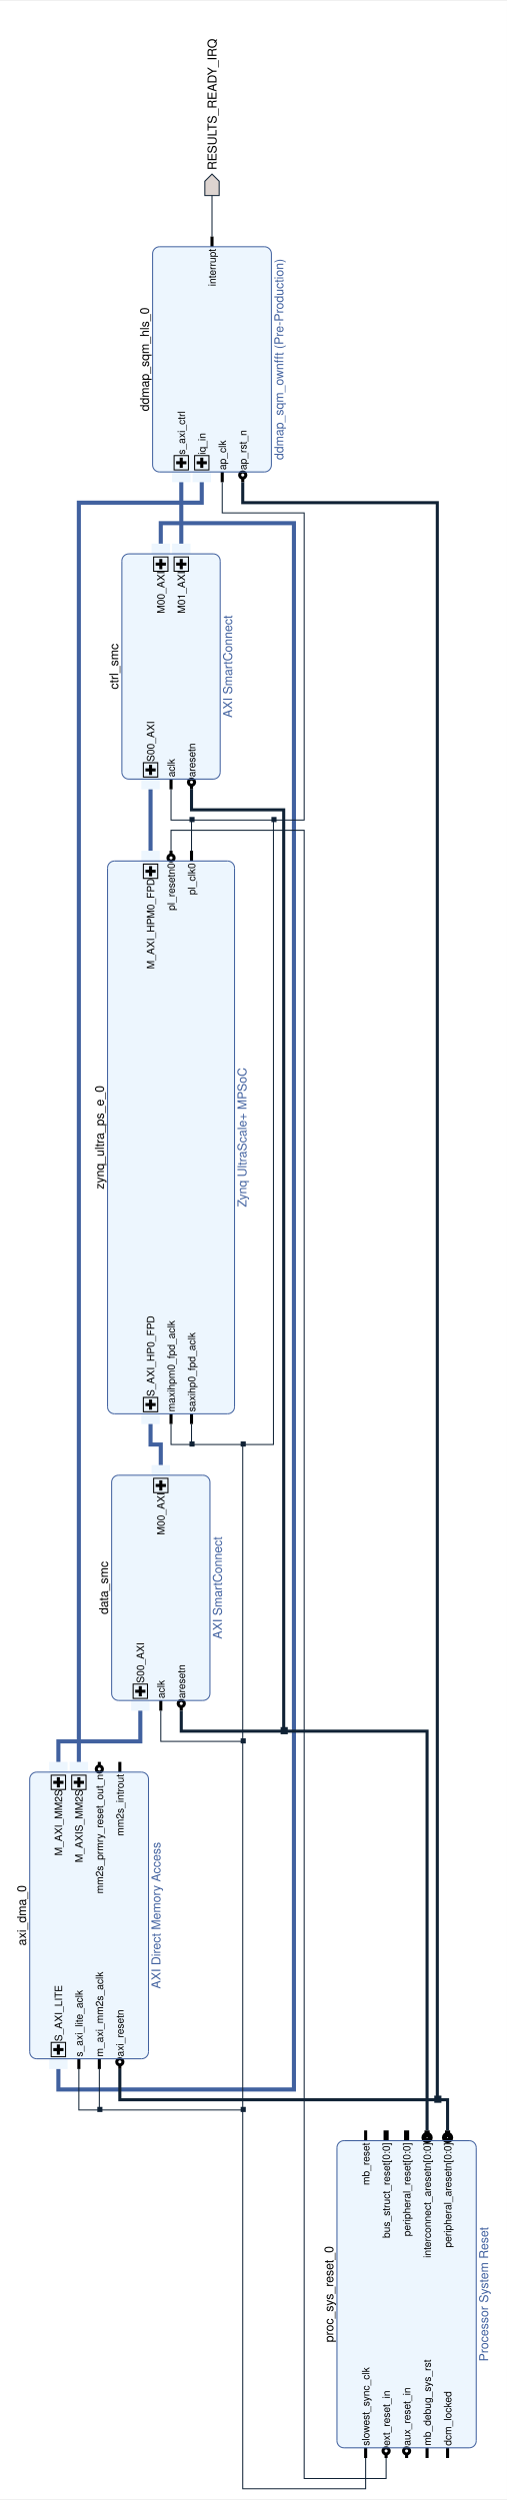
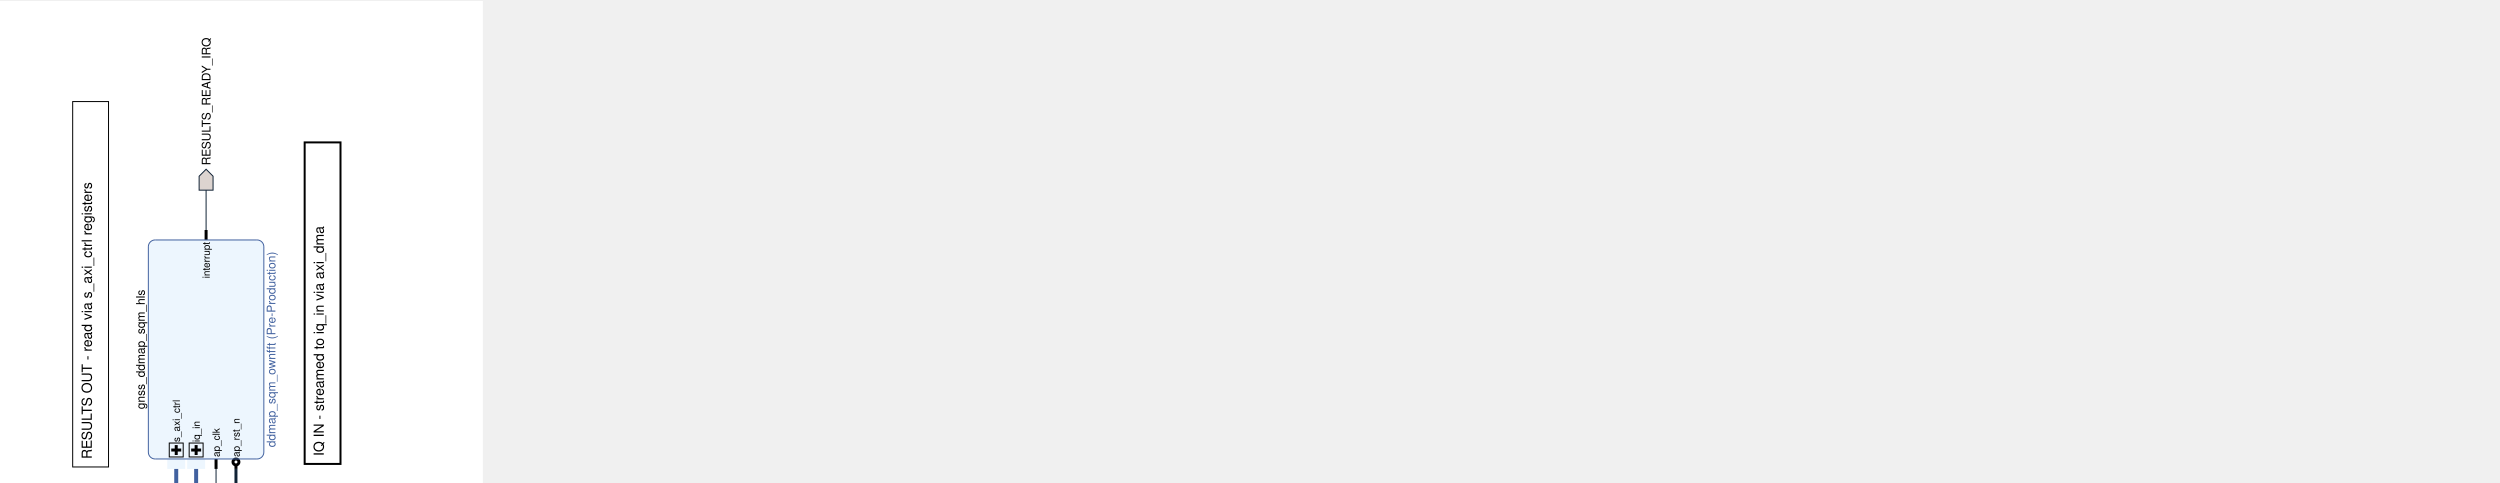
- <svg xmlns="http://www.w3.org/2000/svg" viewBox="0 0 495 2441" preserveAspectRatio="xMidYMid meet" version="1.1" baseProfile="full" xml:space="preserve">
+ <svg xmlns="http://www.w3.org/2000/svg" viewBox="0 0 2511 485" preserveAspectRatio="xMidYMid meet" version="1.1" baseProfile="full" xml:space="preserve">
  <clipPath id="clippingbbox">
-     <rect x="0" y="0" width="2441" height="495" />
+     <rect x="0" y="0" width="2511" height="485" />
  </clipPath>
-   <g stroke="#102235" stroke-width="1" stroke-linecap="butt" stroke-linejoin="miter" stroke-miterlimit="4" stroke-dasharray="none" stroke-dashoffset="0" fill="none" font-family="Helvetica" font-style="normal" font-size="12" writing-mode="lr-tb" cursor="crosshair" transform="rotate(-90) translate(-2441)" clip-path="url(#clippingbbox)">
-     <path d="M0 0h2440v496h-2440z" stroke="none" fill="white" />
-     <path d="M57 329h286l3 1l2 1l1 2l1 3v122l-1 3l-1 2l-2 1l-3 1h-286l-3 -1l-2 -1l-1 -2l-1 -3v-122l1 -3l1 -2l2 -1z" stroke="none" fill="#edf6fe" />
-     <text x="200" y="327" fill="black" stroke-width="0" text-anchor="middle" dy="-1.6">proc_sys_reset_0</text>
-     <text x="200" y="467" fill="#41619f" stroke-width="0" text-anchor="middle" dy="9.6">Processor System Reset</text>
-     <g stroke="black" stroke-width="3">
-       <path d="M40 357h10" />
-       <text x="52" y="357" fill="black" stroke-width="0" font-size="10" dy="3.667">slowest_sync_clk</text>
-       <circle cx="47" cy="377" r="3" />
-       <path d="M40 377h4" />
-       <text x="52" y="377" fill="black" stroke-width="0" font-size="10" dy="3.667">ext_reset_in</text>
-       <circle cx="47" cy="397" r="3" />
-       <path d="M40 397h4" />
-       <text x="52" y="397" fill="black" stroke-width="0" font-size="10" dy="3.667">aux_reset_in</text>
-       <path d="M40 417h10" />
-       <text x="52" y="417" fill="black" stroke-width="0" font-size="10" dy="3.667">mb_debug_sys_rst</text>
-       <path d="M40 437h10" />
-       <text x="52" y="437" fill="black" stroke-width="0" font-size="10" dy="3.667">dcm_locked</text>
-       <path d="M360 357h-10" />
-       <text x="348" y="357" fill="black" stroke-width="0" font-size="10" text-anchor="end" dy="3.667">mb_reset</text>
+   <g stroke="#102235" stroke-width="1" stroke-linecap="butt" stroke-linejoin="miter" stroke-miterlimit="4" stroke-dasharray="none" stroke-dashoffset="0" fill="none" font-family="Helvetica" font-style="normal" font-size="12" writing-mode="lr-tb" cursor="crosshair" transform="rotate(-90) translate(-2511)" clip-path="url(#clippingbbox)">
+     <path d="M0 0h2510v486h-2510z" stroke="none" fill="white" />
+     <path d="M57 319h286l3 1l2 1l1 2l1 3v122l-1 3l-1 2l-2 1l-3 1h-286l-3 -1l-2 -1l-1 -2l-1 -3v-122l1 -3l1 -2l2 -1z" stroke="none" fill="#edf6fe" />
+     <text x="200" y="317" fill="black" stroke-width="0" text-anchor="middle" dy="-1.6">proc_sys_reset_0</text>
+     <text x="200" y="457" fill="#41619f" stroke-width="0" text-anchor="middle" dy="9.6">Processor System Reset</text>
+     <g stroke="black" stroke-width="3">
+       <path d="M40 347h10" />
+       <text x="52" y="347" fill="black" stroke-width="0" font-size="10" dy="3.667">slowest_sync_clk</text>
+       <circle cx="47" cy="367" r="3" />
+       <path d="M40 367h4" />
+       <text x="52" y="367" fill="black" stroke-width="0" font-size="10" dy="3.667">ext_reset_in</text>
+       <circle cx="47" cy="387" r="3" />
+       <path d="M40 387h4" />
+       <text x="52" y="387" fill="black" stroke-width="0" font-size="10" dy="3.667">aux_reset_in</text>
+       <path d="M40 407h10" />
+       <text x="52" y="407" fill="black" stroke-width="0" font-size="10" dy="3.667">mb_debug_sys_rst</text>
+       <path d="M40 427h10" />
+       <text x="52" y="427" fill="black" stroke-width="0" font-size="10" dy="3.667">dcm_locked</text>
+       <path d="M360 347h-10" />
+       <text x="348" y="347" fill="black" stroke-width="0" font-size="10" text-anchor="end" dy="3.667">mb_reset</text>
    </g>
    <g stroke="black" stroke-width="5">
-       <path d="M360 377h-10" />
-       <text x="348" y="377" fill="black" stroke-width="0" font-size="10" text-anchor="end" dy="3.667">bus_struct_reset[0:0]</text>
-       <path d="M360 397h-10" />
-       <text x="348" y="397" fill="black" stroke-width="0" font-size="10" text-anchor="end" dy="3.667">peripheral_reset[0:0]</text>
-       <circle cx="353" cy="417" r="3" />
-       <path d="M360 417h-4" />
-       <text x="348" y="417" fill="black" stroke-width="0" font-size="10" text-anchor="end" dy="3.667">interconnect_aresetn[0:0]</text>
-       <circle cx="353" cy="437" r="3" />
-       <path d="M360 437h-4" />
-       <text x="348" y="437" fill="black" stroke-width="0" font-size="10" text-anchor="end" dy="3.667">peripheral_aresetn[0:0]</text>
-     </g>
-     <g stroke="#41619f">
-       <path d="M57 329h286" />
-       <path d="M343,329 A6.835,6.835 1.62 0,1 350,336" />
-       <path d="M350 336v122" />
-       <path d="M350,458 A6.835,6.835 1.62 0,1 343,465" />
-       <path d="M343 465h-286" />
-       <path d="M57,465 A6.835,6.835 1.62 0,1 50,458" />
-       <path d="M50 458v-122" />
-       <path d="M50,336 A6.835,6.835 1.62 0,1 57,329" />
+       <path d="M360 367h-10" />
+       <text x="348" y="367" fill="black" stroke-width="0" font-size="10" text-anchor="end" dy="3.667">bus_struct_reset[0:0]</text>
+       <path d="M360 387h-10" />
+       <text x="348" y="387" fill="black" stroke-width="0" font-size="10" text-anchor="end" dy="3.667">peripheral_reset[0:0]</text>
+       <circle cx="353" cy="407" r="3" />
+       <path d="M360 407h-4" />
+       <text x="348" y="407" fill="black" stroke-width="0" font-size="10" text-anchor="end" dy="3.667">interconnect_aresetn[0:0]</text>
+       <circle cx="353" cy="427" r="3" />
+       <path d="M360 427h-4" />
+       <text x="348" y="427" fill="black" stroke-width="0" font-size="10" text-anchor="end" dy="3.667">peripheral_aresetn[0:0]</text>
+     </g>
+     <g stroke="#41619f">
+       <path d="M57 319h286" />
+       <path d="M343,319 A6.835,6.835 1.62 0,1 350,326" />
+       <path d="M350 326v122" />
+       <path d="M350,448 A6.835,6.835 1.62 0,1 343,455" />
+       <path d="M343 455h-286" />
+       <path d="M57,455 A6.835,6.835 1.62 0,1 50,448" />
+       <path d="M50 448v-122" />
+       <path d="M50,326 A6.835,6.835 1.62 0,1 57,319" />
      <path d="M437 29h266l3 1l2 1l1 2l1 3v102l-1 3l-1 2l-2 1l-3 1h-266l-3 -1l-2 -1l-1 -2l-1 -3v-102l1 -3l1 -2l2 -1z" stroke="none" fill="#edf6fe" />
      <text x="570" y="27" fill="black" stroke-width="0" text-anchor="middle" dy="-1.6">axi_dma_0</text>
      <text x="570" y="147" fill="#41619f" stroke-width="0" text-anchor="middle" dy="9.6">AXI Direct Memory Access</text>
      <path d="M420 48h10v18h-10z" stroke="none" fill="#edf6fe" />
    </g>
    <g stroke="black" stroke-width="3">
      <path d="M439 52v10" />
      <path d="M434 57h10" />
    </g>
    <g stroke="black">
      <path d="M432 50h14v14h-14z" />
      <text x="447" y="57" fill="black" stroke-width="0" font-size="10" dy="3.667">S_AXI_LITE</text>
      <path d="M710 48h10v18h-10z" stroke="none" fill="#edf6fe" />
    </g>
    <g stroke="black" stroke-width="3">
      <path d="M700 52v10" />
      <path d="M695 57h10" />
    </g>
    <g stroke="black">
      <path d="M693 50h14v14h-14z" />
      <text x="693" y="57" fill="black" stroke-width="0" font-size="10" text-anchor="end" dy="3.667">M_AXI_MM2S</text>
      <path d="M710 68h10v18h-10z" stroke="none" fill="#edf6fe" />
    </g>
    <g stroke="black" stroke-width="3">
      <path d="M700 72v10" />
      <path d="M695 77h10" />
    </g>
    <g stroke="black">
      <path d="M693 70h14v14h-14z" />
      <text x="693" y="77" fill="black" stroke-width="0" font-size="10" text-anchor="end" dy="3.667">M_AXIS_MM2S</text>
    </g>
    <g stroke="black" stroke-width="3">
      <path d="M420 77h10" />
      <text x="432" y="77" fill="black" stroke-width="0" font-size="10" dy="3.667">s_axi_lite_aclk</text>
      <path d="M420 97h10" />
      <text x="432" y="97" fill="black" stroke-width="0" font-size="10" dy="3.667">m_axi_mm2s_aclk</text>
      <circle cx="427" cy="117" r="3" />
      <path d="M420 117h4" />
      <text x="432" y="117" fill="black" stroke-width="0" font-size="10" dy="3.667">axi_resetn</text>
      <circle cx="713" cy="97" r="3" />
      <path d="M720 97h-4" />
      <text x="708" y="97" fill="black" stroke-width="0" font-size="10" text-anchor="end" dy="3.667">mm2s_prmry_reset_out_n</text>
      <path d="M720 117h-10" />
      <text x="708" y="117" fill="black" stroke-width="0" font-size="10" text-anchor="end" dy="3.667">mm2s_introut</text>
    </g>
    <g stroke="#41619f">
      <path d="M437 29h266" />
      <path d="M703,29 A6.835,6.835 1.62 0,1 710,36" />
      <path d="M710 36v102" />
      <path d="M710,138 A6.835,6.835 1.62 0,1 703,145" />
      <path d="M703 145h-266" />
      <path d="M437,145 A6.835,6.835 1.62 0,1 430,138" />
      <path d="M430 138v-102" />
      <path d="M430,36 A6.835,6.835 1.62 0,1 437,29" />
-       <path d="M787 109h206l3 1l2 1l1 2l1 3v82l-1 3l-1 2l-2 1l-3 1h-206l-3 -1l-2 -1l-1 -2l-1 -3v-82l1 -3l1 -2l2 -1z" stroke="none" fill="#edf6fe" />
-       <text x="890" y="107" fill="black" stroke-width="0" text-anchor="middle" dy="-1.6">data_smc</text>
-       <text x="890" y="207" fill="#41619f" stroke-width="0" text-anchor="middle" dy="9.6">AXI SmartConnect</text>
-       <path d="M770 128h10v18h-10z" stroke="none" fill="#edf6fe" />
-     </g>
-     <g stroke="black" stroke-width="3">
-       <path d="M789 132v10" />
-       <path d="M784 137h10" />
-     </g>
-     <g stroke="black">
-       <path d="M782 130h14v14h-14z" />
-       <text x="797" y="137" fill="black" stroke-width="0" font-size="10" dy="3.667">S00_AXI</text>
-       <path d="M1000 148h10v18h-10z" stroke="none" fill="#edf6fe" />
-     </g>
-     <g stroke="black" stroke-width="3">
-       <path d="M990 152v10" />
-       <path d="M985 157h10" />
-     </g>
-     <g stroke="black">
-       <path d="M983 150h14v14h-14z" />
-       <text x="983" y="157" fill="black" stroke-width="0" font-size="10" text-anchor="end" dy="3.667">M00_AXI</text>
-     </g>
-     <g stroke="black" stroke-width="3">
-       <path d="M770 157h10" />
-       <text x="782" y="157" fill="black" stroke-width="0" font-size="10" dy="3.667">aclk</text>
-       <circle cx="777" cy="177" r="3" />
-       <path d="M770 177h4" />
-       <text x="782" y="177" fill="black" stroke-width="0" font-size="10" dy="3.667">aresetn</text>
-     </g>
-     <g stroke="#41619f">
-       <path d="M787 109h206" />
-       <path d="M993,109 A6.835,6.835 1.62 0,1 1000,116" />
-       <path d="M1000 116v82" />
-       <path d="M1000,198 A6.835,6.835 1.62 0,1 993,205" />
-       <path d="M993 205h-206" />
-       <path d="M787,205 A6.835,6.835 1.62 0,1 780,198" />
-       <path d="M780 198v-82" />
-       <path d="M780,116 A6.835,6.835 1.62 0,1 787,109" />
-       <path d="M1067 105h526l3 1l2 1l1 2l1 3v110l-1 3l-1 2l-2 1l-3 1h-526l-3 -1l-2 -1l-1 -2l-1 -3v-110l1 -3l1 -2l2 -1z" stroke="none" fill="#edf6fe" />
-       <text x="1330" y="103" fill="black" stroke-width="0" text-anchor="middle" dy="-1.6">zynq_ultra_ps_e_0</text>
-       <text x="1330" y="231" fill="#41619f" stroke-width="0" text-anchor="middle" dy="9.6">Zynq UltraScale+ MPSoC</text>
-       <path d="M1600 138h10v18h-10z" stroke="none" fill="#edf6fe" />
-     </g>
-     <g stroke="black" stroke-width="3">
-       <path d="M1590 142v10" />
-       <path d="M1585 147h10" />
-     </g>
-     <g stroke="black">
-       <path d="M1583 140h14v14h-14z" />
-       <text x="1583" y="147" fill="black" stroke-width="0" font-size="10" text-anchor="end" dy="3.667">M_AXI_HPM0_FPD</text>
-       <path d="M1050 138h10v18h-10z" stroke="none" fill="#edf6fe" />
-     </g>
-     <g stroke="black" stroke-width="3">
-       <path d="M1069 142v10" />
-       <path d="M1064 147h10" />
-     </g>
-     <g stroke="black">
-       <path d="M1062 140h14v14h-14z" />
-       <text x="1077" y="147" fill="black" stroke-width="0" font-size="10" dy="3.667">S_AXI_HP0_FPD</text>
-     </g>
-     <g stroke="black" stroke-width="3">
-       <path d="M1050 167h10" />
-       <text x="1062" y="167" fill="black" stroke-width="0" font-size="10" dy="3.667">maxihpm0_fpd_aclk</text>
-       <path d="M1050 187h10" />
-       <text x="1062" y="187" fill="black" stroke-width="0" font-size="10" dy="3.667">saxihp0_fpd_aclk</text>
-       <circle cx="1603" cy="167" r="3" />
-       <path d="M1610 167h-4" />
-       <text x="1598" y="167" fill="black" stroke-width="0" font-size="10" text-anchor="end" dy="3.667">pl_resetn0</text>
-       <path d="M1610 187h-10" />
-       <text x="1598" y="187" fill="black" stroke-width="0" font-size="10" text-anchor="end" dy="3.667">pl_clk0</text>
-     </g>
-     <g stroke="#41619f">
-       <path d="M1067 105h526" />
-       <path d="M1593,105 A6.835,6.835 1.62 0,1 1600,112" />
-       <path d="M1600 112v110" />
-       <path d="M1600,222 A6.835,6.835 1.62 0,1 1593,229" />
-       <path d="M1593 229h-526" />
-       <path d="M1067,229 A6.835,6.835 1.62 0,1 1060,222" />
-       <path d="M1060 222v-110" />
-       <path d="M1060,112 A6.835,6.835 1.62 0,1 1067,105" />
-       <path d="M1687 119h206l3 1l2 1l1 2l1 3v82l-1 3l-1 2l-2 1l-3 1h-206l-3 -1l-2 -1l-1 -2l-1 -3v-82l1 -3l1 -2l2 -1z" stroke="none" fill="#edf6fe" />
-       <text x="1790" y="117" fill="black" stroke-width="0" text-anchor="middle" dy="-1.6">ctrl_smc</text>
-       <text x="1790" y="217" fill="#41619f" stroke-width="0" text-anchor="middle" dy="9.6">AXI SmartConnect</text>
-       <path d="M1670 138h10v18h-10z" stroke="none" fill="#edf6fe" />
-     </g>
-     <g stroke="black" stroke-width="3">
-       <path d="M1689 142v10" />
-       <path d="M1684 147h10" />
-     </g>
-     <g stroke="black">
-       <path d="M1682 140h14v14h-14z" />
-       <text x="1697" y="147" fill="black" stroke-width="0" font-size="10" dy="3.667">S00_AXI</text>
-       <path d="M1900 148h10v18h-10z" stroke="none" fill="#edf6fe" />
-     </g>
-     <g stroke="black" stroke-width="3">
-       <path d="M1890 152v10" />
-       <path d="M1885 157h10" />
-     </g>
-     <g stroke="black">
-       <path d="M1883 150h14v14h-14z" />
-       <text x="1883" y="157" fill="black" stroke-width="0" font-size="10" text-anchor="end" dy="3.667">M00_AXI</text>
-       <path d="M1900 168h10v18h-10z" stroke="none" fill="#edf6fe" />
-     </g>
-     <g stroke="black" stroke-width="3">
-       <path d="M1890 172v10" />
-       <path d="M1885 177h10" />
-     </g>
-     <g stroke="black">
-       <path d="M1883 170h14v14h-14z" />
-       <text x="1883" y="177" fill="black" stroke-width="0" font-size="10" text-anchor="end" dy="3.667">M01_AXI</text>
-     </g>
-     <g stroke="black" stroke-width="3">
-       <path d="M1670 167h10" />
-       <text x="1682" y="167" fill="black" stroke-width="0" font-size="10" dy="3.667">aclk</text>
-       <circle cx="1677" cy="187" r="3" />
-       <path d="M1670 187h4" />
-       <text x="1682" y="187" fill="black" stroke-width="0" font-size="10" dy="3.667">aresetn</text>
-     </g>
-     <g stroke="#41619f">
-       <path d="M1687 119h206" />
-       <path d="M1893,119 A6.835,6.835 1.62 0,1 1900,126" />
-       <path d="M1900 126v82" />
-       <path d="M1900,208 A6.835,6.835 1.62 0,1 1893,215" />
-       <path d="M1893 215h-206" />
-       <path d="M1687,215 A6.835,6.835 1.62 0,1 1680,208" />
-       <path d="M1680 208v-82" />
-       <path d="M1680,126 A6.835,6.835 1.62 0,1 1687,119" />
-       <path d="M1987 149h206l3 1l2 1l1 2l1 3v102l-1 3l-1 2l-2 1l-3 1h-206l-3 -1l-2 -1l-1 -2l-1 -3v-102l1 -3l1 -2l2 -1z" stroke="none" fill="#edf6fe" />
-       <text x="2090" y="147" fill="black" stroke-width="0" text-anchor="middle" dy="-1.6">ddmap_sqm_hls_0</text>
-       <text x="2090" y="267" fill="#41619f" stroke-width="0" text-anchor="middle" dy="9.6">ddmap_sqm_ownfft (Pre-Production)</text>
-       <path d="M1970 168h10v18h-10z" stroke="none" fill="#edf6fe" />
-     </g>
-     <g stroke="black" stroke-width="3">
-       <path d="M1989 172v10" />
-       <path d="M1984 177h10" />
-     </g>
-     <g stroke="black">
-       <path d="M1982 170h14v14h-14z" />
-       <text x="1997" y="177" fill="black" stroke-width="0" font-size="10" dy="3.667">s_axi_ctrl</text>
-       <path d="M1970 188h10v18h-10z" stroke="none" fill="#edf6fe" />
-     </g>
-     <g stroke="black" stroke-width="3">
-       <path d="M1989 192v10" />
-       <path d="M1984 197h10" />
-     </g>
-     <g stroke="black">
-       <path d="M1982 190h14v14h-14z" />
-       <text x="1997" y="197" fill="black" stroke-width="0" font-size="10" dy="3.667">iq_in</text>
-     </g>
-     <g stroke="black" stroke-width="3">
-       <path d="M1970 217h10" />
-       <text x="1982" y="217" fill="black" stroke-width="0" font-size="10" dy="3.667">ap_clk</text>
-       <circle cx="1977" cy="237" r="3" />
-       <path d="M1970 237h4" />
-       <text x="1982" y="237" fill="black" stroke-width="0" font-size="10" dy="3.667">ap_rst_n</text>
-       <path d="M2210 207h-10" />
-       <text x="2198" y="207" fill="black" stroke-width="0" font-size="10" text-anchor="end" dy="3.667">interrupt</text>
-     </g>
-     <g stroke="#41619f">
-       <path d="M1987 149h206" />
-       <path d="M2193,149 A6.835,6.835 1.62 0,1 2200,156" />
-       <path d="M2200 156v102" />
-       <path d="M2200,258 A6.835,6.835 1.62 0,1 2193,265" />
-       <path d="M2193 265h-206" />
-       <path d="M1987,265 A6.835,6.835 1.62 0,1 1980,258" />
-       <path d="M1980 258v-102" />
-       <path d="M1980,156 A6.835,6.835 1.62 0,1 1987,149" />
-       <path d="M2250 207v-7h14l7 7l-7 7h-14z" stroke="none" fill="#ddd4d0" />
+       <path d="M837 109h206l3 1l2 1l1 2l1 3v82l-1 3l-1 2l-2 1l-3 1h-206l-3 -1l-2 -1l-1 -2l-1 -3v-82l1 -3l1 -2l2 -1z" stroke="none" fill="#edf6fe" />
+       <text x="940" y="107" fill="black" stroke-width="0" text-anchor="middle" dy="-1.6">data_smc</text>
+       <text x="940" y="207" fill="#41619f" stroke-width="0" text-anchor="middle" dy="9.6">AXI SmartConnect</text>
+       <path d="M820 128h10v18h-10z" stroke="none" fill="#edf6fe" />
+     </g>
+     <g stroke="black" stroke-width="3">
+       <path d="M839 132v10" />
+       <path d="M834 137h10" />
+     </g>
+     <g stroke="black">
+       <path d="M832 130h14v14h-14z" />
+       <text x="847" y="137" fill="black" stroke-width="0" font-size="10" dy="3.667">S00_AXI</text>
+       <path d="M1050 148h10v18h-10z" stroke="none" fill="#edf6fe" />
+     </g>
+     <g stroke="black" stroke-width="3">
+       <path d="M1040 152v10" />
+       <path d="M1035 157h10" />
+     </g>
+     <g stroke="black">
+       <path d="M1033 150h14v14h-14z" />
+       <text x="1033" y="157" fill="black" stroke-width="0" font-size="10" text-anchor="end" dy="3.667">M00_AXI</text>
+     </g>
+     <g stroke="black" stroke-width="3">
+       <path d="M820 157h10" />
+       <text x="832" y="157" fill="black" stroke-width="0" font-size="10" dy="3.667">aclk</text>
+       <circle cx="827" cy="177" r="3" />
+       <path d="M820 177h4" />
+       <text x="832" y="177" fill="black" stroke-width="0" font-size="10" dy="3.667">aresetn</text>
+     </g>
+     <g stroke="#41619f">
+       <path d="M837 109h206" />
+       <path d="M1043,109 A6.835,6.835 1.62 0,1 1050,116" />
+       <path d="M1050 116v82" />
+       <path d="M1050,198 A6.835,6.835 1.62 0,1 1043,205" />
+       <path d="M1043 205h-206" />
+       <path d="M837,205 A6.835,6.835 1.62 0,1 830,198" />
+       <path d="M830 198v-82" />
+       <path d="M830,116 A6.835,6.835 1.62 0,1 837,109" />
+       <path d="M1127 105h526l3 1l2 1l1 2l1 3v110l-1 3l-1 2l-2 1l-3 1h-526l-3 -1l-2 -1l-1 -2l-1 -3v-110l1 -3l1 -2l2 -1z" stroke="none" fill="#edf6fe" />
+       <text x="1390" y="103" fill="black" stroke-width="0" text-anchor="middle" dy="-1.6">zynq_ultra_ps_e_0</text>
+       <text x="1390" y="231" fill="#41619f" stroke-width="0" text-anchor="middle" dy="9.6">Zynq UltraScale+ MPSoC</text>
+       <path d="M1660 138h10v18h-10z" stroke="none" fill="#edf6fe" />
+     </g>
+     <g stroke="black" stroke-width="3">
+       <path d="M1650 142v10" />
+       <path d="M1645 147h10" />
+     </g>
+     <g stroke="black">
+       <path d="M1643 140h14v14h-14z" />
+       <text x="1643" y="147" fill="black" stroke-width="0" font-size="10" text-anchor="end" dy="3.667">M_AXI_HPM0_FPD</text>
+       <path d="M1110 138h10v18h-10z" stroke="none" fill="#edf6fe" />
+     </g>
+     <g stroke="black" stroke-width="3">
+       <path d="M1129 142v10" />
+       <path d="M1124 147h10" />
+     </g>
+     <g stroke="black">
+       <path d="M1122 140h14v14h-14z" />
+       <text x="1137" y="147" fill="black" stroke-width="0" font-size="10" dy="3.667">S_AXI_HP0_FPD</text>
+     </g>
+     <g stroke="black" stroke-width="3">
+       <path d="M1110 167h10" />
+       <text x="1122" y="167" fill="black" stroke-width="0" font-size="10" dy="3.667">maxihpm0_fpd_aclk</text>
+       <path d="M1110 187h10" />
+       <text x="1122" y="187" fill="black" stroke-width="0" font-size="10" dy="3.667">saxihp0_fpd_aclk</text>
+       <circle cx="1663" cy="167" r="3" />
+       <path d="M1670 167h-4" />
+       <text x="1658" y="167" fill="black" stroke-width="0" font-size="10" text-anchor="end" dy="3.667">pl_resetn0</text>
+       <path d="M1670 187h-10" />
+       <text x="1658" y="187" fill="black" stroke-width="0" font-size="10" text-anchor="end" dy="3.667">pl_clk0</text>
+     </g>
+     <g stroke="#41619f">
+       <path d="M1127 105h526" />
+       <path d="M1653,105 A6.835,6.835 1.62 0,1 1660,112" />
+       <path d="M1660 112v110" />
+       <path d="M1660,222 A6.835,6.835 1.62 0,1 1653,229" />
+       <path d="M1653 229h-526" />
+       <path d="M1127,229 A6.835,6.835 1.62 0,1 1120,222" />
+       <path d="M1120 222v-110" />
+       <path d="M1120,112 A6.835,6.835 1.62 0,1 1127,105" />
+       <path d="M1747 119h206l3 1l2 1l1 2l1 3v82l-1 3l-1 2l-2 1l-3 1h-206l-3 -1l-2 -1l-1 -2l-1 -3v-82l1 -3l1 -2l2 -1z" stroke="none" fill="#edf6fe" />
+       <text x="1850" y="117" fill="black" stroke-width="0" text-anchor="middle" dy="-1.6">ctrl_smc</text>
+       <text x="1850" y="217" fill="#41619f" stroke-width="0" text-anchor="middle" dy="9.6">AXI SmartConnect</text>
+       <path d="M1730 138h10v18h-10z" stroke="none" fill="#edf6fe" />
+     </g>
+     <g stroke="black" stroke-width="3">
+       <path d="M1749 142v10" />
+       <path d="M1744 147h10" />
+     </g>
+     <g stroke="black">
+       <path d="M1742 140h14v14h-14z" />
+       <text x="1757" y="147" fill="black" stroke-width="0" font-size="10" dy="3.667">S00_AXI</text>
+       <path d="M1960 148h10v18h-10z" stroke="none" fill="#edf6fe" />
+     </g>
+     <g stroke="black" stroke-width="3">
+       <path d="M1950 152v10" />
+       <path d="M1945 157h10" />
+     </g>
+     <g stroke="black">
+       <path d="M1943 150h14v14h-14z" />
+       <text x="1943" y="157" fill="black" stroke-width="0" font-size="10" text-anchor="end" dy="3.667">M00_AXI</text>
+       <path d="M1960 168h10v18h-10z" stroke="none" fill="#edf6fe" />
+     </g>
+     <g stroke="black" stroke-width="3">
+       <path d="M1950 172v10" />
+       <path d="M1945 177h10" />
+     </g>
+     <g stroke="black">
+       <path d="M1943 170h14v14h-14z" />
+       <text x="1943" y="177" fill="black" stroke-width="0" font-size="10" text-anchor="end" dy="3.667">M01_AXI</text>
+     </g>
+     <g stroke="black" stroke-width="3">
+       <path d="M1730 167h10" />
+       <text x="1742" y="167" fill="black" stroke-width="0" font-size="10" dy="3.667">aclk</text>
+       <circle cx="1737" cy="187" r="3" />
+       <path d="M1730 187h4" />
+       <text x="1742" y="187" fill="black" stroke-width="0" font-size="10" dy="3.667">aresetn</text>
+     </g>
+     <g stroke="#41619f">
+       <path d="M1747 119h206" />
+       <path d="M1953,119 A6.835,6.835 1.62 0,1 1960,126" />
+       <path d="M1960 126v82" />
+       <path d="M1960,208 A6.835,6.835 1.62 0,1 1953,215" />
+       <path d="M1953 215h-206" />
+       <path d="M1747,215 A6.835,6.835 1.62 0,1 1740,208" />
+       <path d="M1740 208v-82" />
+       <path d="M1740,126 A6.835,6.835 1.62 0,1 1747,119" />
+       <path d="M2057 149h206l3 1l2 1l1 2l1 3v102l-1 3l-1 2l-2 1l-3 1h-206l-3 -1l-2 -1l-1 -2l-1 -3v-102l1 -3l1 -2l2 -1z" stroke="none" fill="#edf6fe" />
+       <text x="2160" y="147" fill="black" stroke-width="0" text-anchor="middle" dy="-1.6">gnss_ddmap_sqm_hls</text>
+       <text x="2160" y="267" fill="#41619f" stroke-width="0" text-anchor="middle" dy="9.6">ddmap_sqm_ownfft (Pre-Production)</text>
+       <path d="M2040 168h10v18h-10z" stroke="none" fill="#edf6fe" />
+     </g>
+     <g stroke="black" stroke-width="3">
+       <path d="M2059 172v10" />
+       <path d="M2054 177h10" />
+     </g>
+     <g stroke="black">
+       <path d="M2052 170h14v14h-14z" />
+       <text x="2067" y="177" fill="black" stroke-width="0" font-size="10" dy="3.667">s_axi_ctrl</text>
+       <path d="M2040 188h10v18h-10z" stroke="none" fill="#edf6fe" />
+     </g>
+     <g stroke="black" stroke-width="3">
+       <path d="M2059 192v10" />
+       <path d="M2054 197h10" />
+     </g>
+     <g stroke="black">
+       <path d="M2052 190h14v14h-14z" />
+       <text x="2067" y="197" fill="black" stroke-width="0" font-size="10" dy="3.667">iq_in</text>
+     </g>
+     <g stroke="black" stroke-width="3">
+       <path d="M2040 217h10" />
+       <text x="2052" y="217" fill="black" stroke-width="0" font-size="10" dy="3.667">ap_clk</text>
+       <circle cx="2047" cy="237" r="3" />
+       <path d="M2040 237h4" />
+       <text x="2052" y="237" fill="black" stroke-width="0" font-size="10" dy="3.667">ap_rst_n</text>
+       <path d="M2280 207h-10" />
+       <text x="2268" y="207" fill="black" stroke-width="0" font-size="10" text-anchor="end" dy="3.667">interrupt</text>
+     </g>
+     <g stroke="#41619f">
+       <path d="M2057 149h206" />
+       <path d="M2263,149 A6.835,6.835 1.62 0,1 2270,156" />
+       <path d="M2270 156v102" />
+       <path d="M2270,258 A6.835,6.835 1.62 0,1 2263,265" />
+       <path d="M2263 265h-206" />
+       <path d="M2057,265 A6.835,6.835 1.62 0,1 2050,258" />
+       <path d="M2050 258v-102" />
+       <path d="M2050,156 A6.835,6.835 1.62 0,1 2057,149" />
+       <path d="M2320 207v-7h14l7 7l-7 7h-14z" stroke="none" fill="#ddd4d0" />
    </g>
    <g>
-       <path d="M2250 207v-7h14l7 7l-7 7h-14z" />
-       <text x="2275" y="207" fill="black" stroke-width="0" dy="4.4">RESULTS_READY_IRQ</text>
+       <path d="M2320 207v-7h14l7 7l-7 7h-14z" />
+       <text x="2345" y="207" fill="black" stroke-width="0" dy="4.4">RESULTS_READY_IRQ</text>
    </g>
    <g stroke="#41619f" stroke-width="4">
-       <path d="M720 77h1230v120h20" />
-       <path d="M720 57h20v80h30" />
-       <path d="M420 57h-20v230h1530v-130h-20" />
-       <path d="M1910 177h60" />
-       <path d="M1010 157h20v-10h20" />
+       <path d="M720 77h50v-10h1250v130h20" />
+       <path d="M720 57h60v80h40" />
+       <path d="M420 57h-20v120h340v-150h1250v130h-20" />
+       <path d="M1970 177h70" />
+       <path d="M1060 157h30v-10h20" />
    </g>
    <g>
-       <path d="M2210 207h40" />
+       <path d="M2280 207h40" />
    </g>
    <g stroke-width="3">
-       <path d="M360 417h390v-240h20" />
-       <path d="M750 277h900v-90h20" />
-       <path d="M747 274h7v7h-7z" stroke="none" fill="#102235" />
-       <path d="M360 437h30v-320h30" />
-       <path d="M390 427h1560v-190h20" />
-       <path d="M387 424h7v7h-7z" stroke="none" fill="#102235" />
+       <path d="M360 407h40v-200h350v-170h960v150h20" />
+       <path d="M750 177h70" />
+       <path d="M747 174h7v7h-7z" stroke="none" fill="#102235" />
+       <path d="M360 427h30v-310h30" />
+       <path d="M390 187h370v-140h1250v190h30" />
+       <path d="M387 184h7v7h-7z" stroke="none" fill="#102235" />
    </g>
    <g stroke="#41619f" stroke-width="4">
-       <path d="M1610 147h60" />
+       <path d="M1670 147h60" />
    </g>
    <g>
-       <path d="M40 357h-30v-120h370" />
+       <path d="M40 347h-30v-150h370" />
      <path d="M378 95h5v5h-5z" stroke="none" fill="#102235" />
-       <path d="M378 235h5v5h-5z" stroke="none" fill="#102235" />
-       <path d="M770 157h-30v80h290" />
-       <path d="M1028 185h5v5h-5z" stroke="none" fill="#102235" />
-       <path d="M1028 235h5v5h-5z" stroke="none" fill="#102235" />
-       <path d="M1670 167h-30v130h300v-80h30" />
-       <path d="M420 77h-40v160h360" />
-       <path d="M738 235h5v5h-5z" stroke="none" fill="#102235" />
-       <path d="M1050 167h-20v100h610" />
-       <path d="M1638 185h5v5h-5z" stroke="none" fill="#102235" />
-       <path d="M1638 265h5v5h-5z" stroke="none" fill="#102235" />
+       <path d="M378 195h5v5h-5z" stroke="none" fill="#102235" />
+       <path d="M820 157h-20v80h280v-160h620v110h-30" />
+       <path d="M1700 87h300v130h40" />
+       <path d="M420 77h-40v120h420" />
+       <path d="M798 195h5v5h-5z" stroke="none" fill="#102235" />
      <path d="M380 97h40" />
-       <path d="M1030 187h20" />
-       <path d="M1610 187h30" />
-       <path d="M40 377h-20v-80h1610v-130h-20" />
+       <path d="M1080 187h30" />
+       <path d="M1080 167h30" />
+       <path d="M1078 185h5v5h-5z" stroke="none" fill="#102235" />
+       <path d="M1078 165h5v5h-5z" stroke="none" fill="#102235" />
+       <path d="M1700 167h30" />
+       <path d="M1698 85h5v5h-5z" stroke="none" fill="#102235" />
+       <path d="M1698 165h5v5h-5z" stroke="none" fill="#102235" />
+       <path d="M40 367h-20v-150h770v-160h900v110h-20" />
+     </g>
+     <g stroke="black">
+       <path d="M2042 73h367v36h-367z" />
+       <text x="2050" y="81" fill="black" stroke-width="0" font-size="14" dy="11.2">RESULTS OUT - read via s_axi_ctrl registers</text>
+     </g>
+     <g stroke="black" stroke-width="2">
+       <path d="M2045 306h323v36h-323z" />
+       <text x="2053" y="314" fill="black" stroke-width="0" font-size="14" dy="11.2">IQ IN - streamed to iq_in via axi_dma</text>
    </g>
  </g>
</svg>
